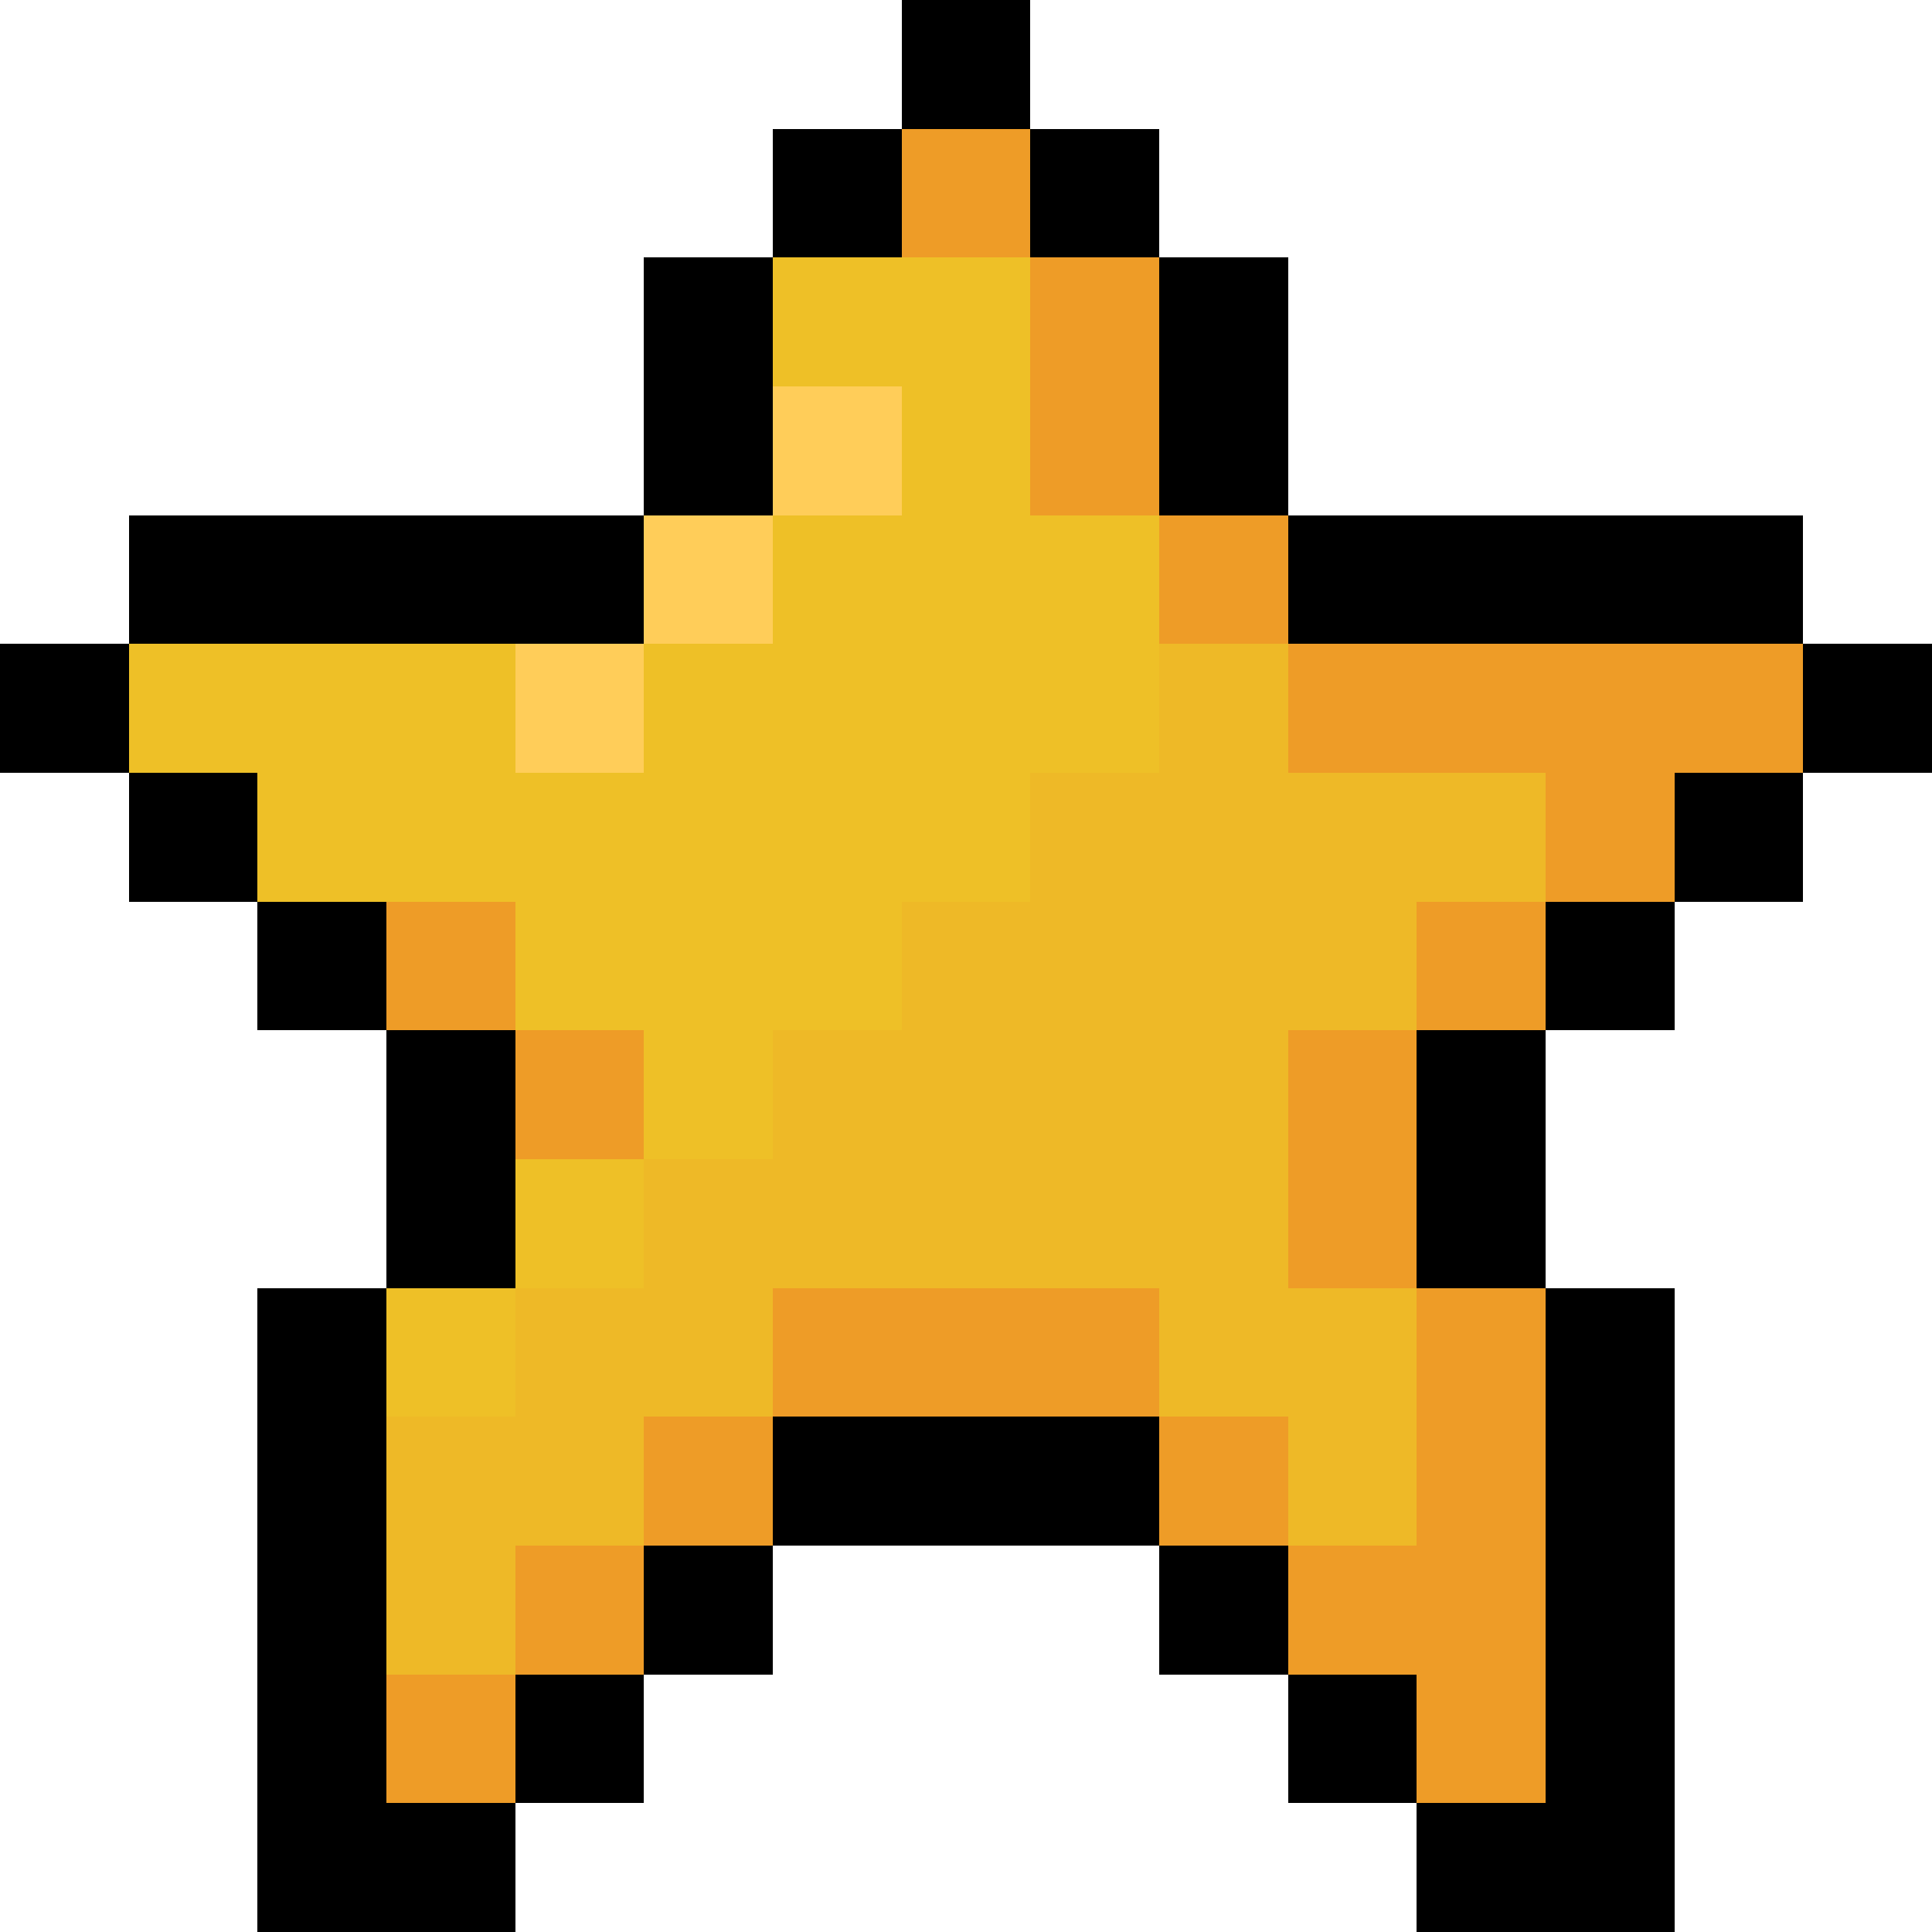
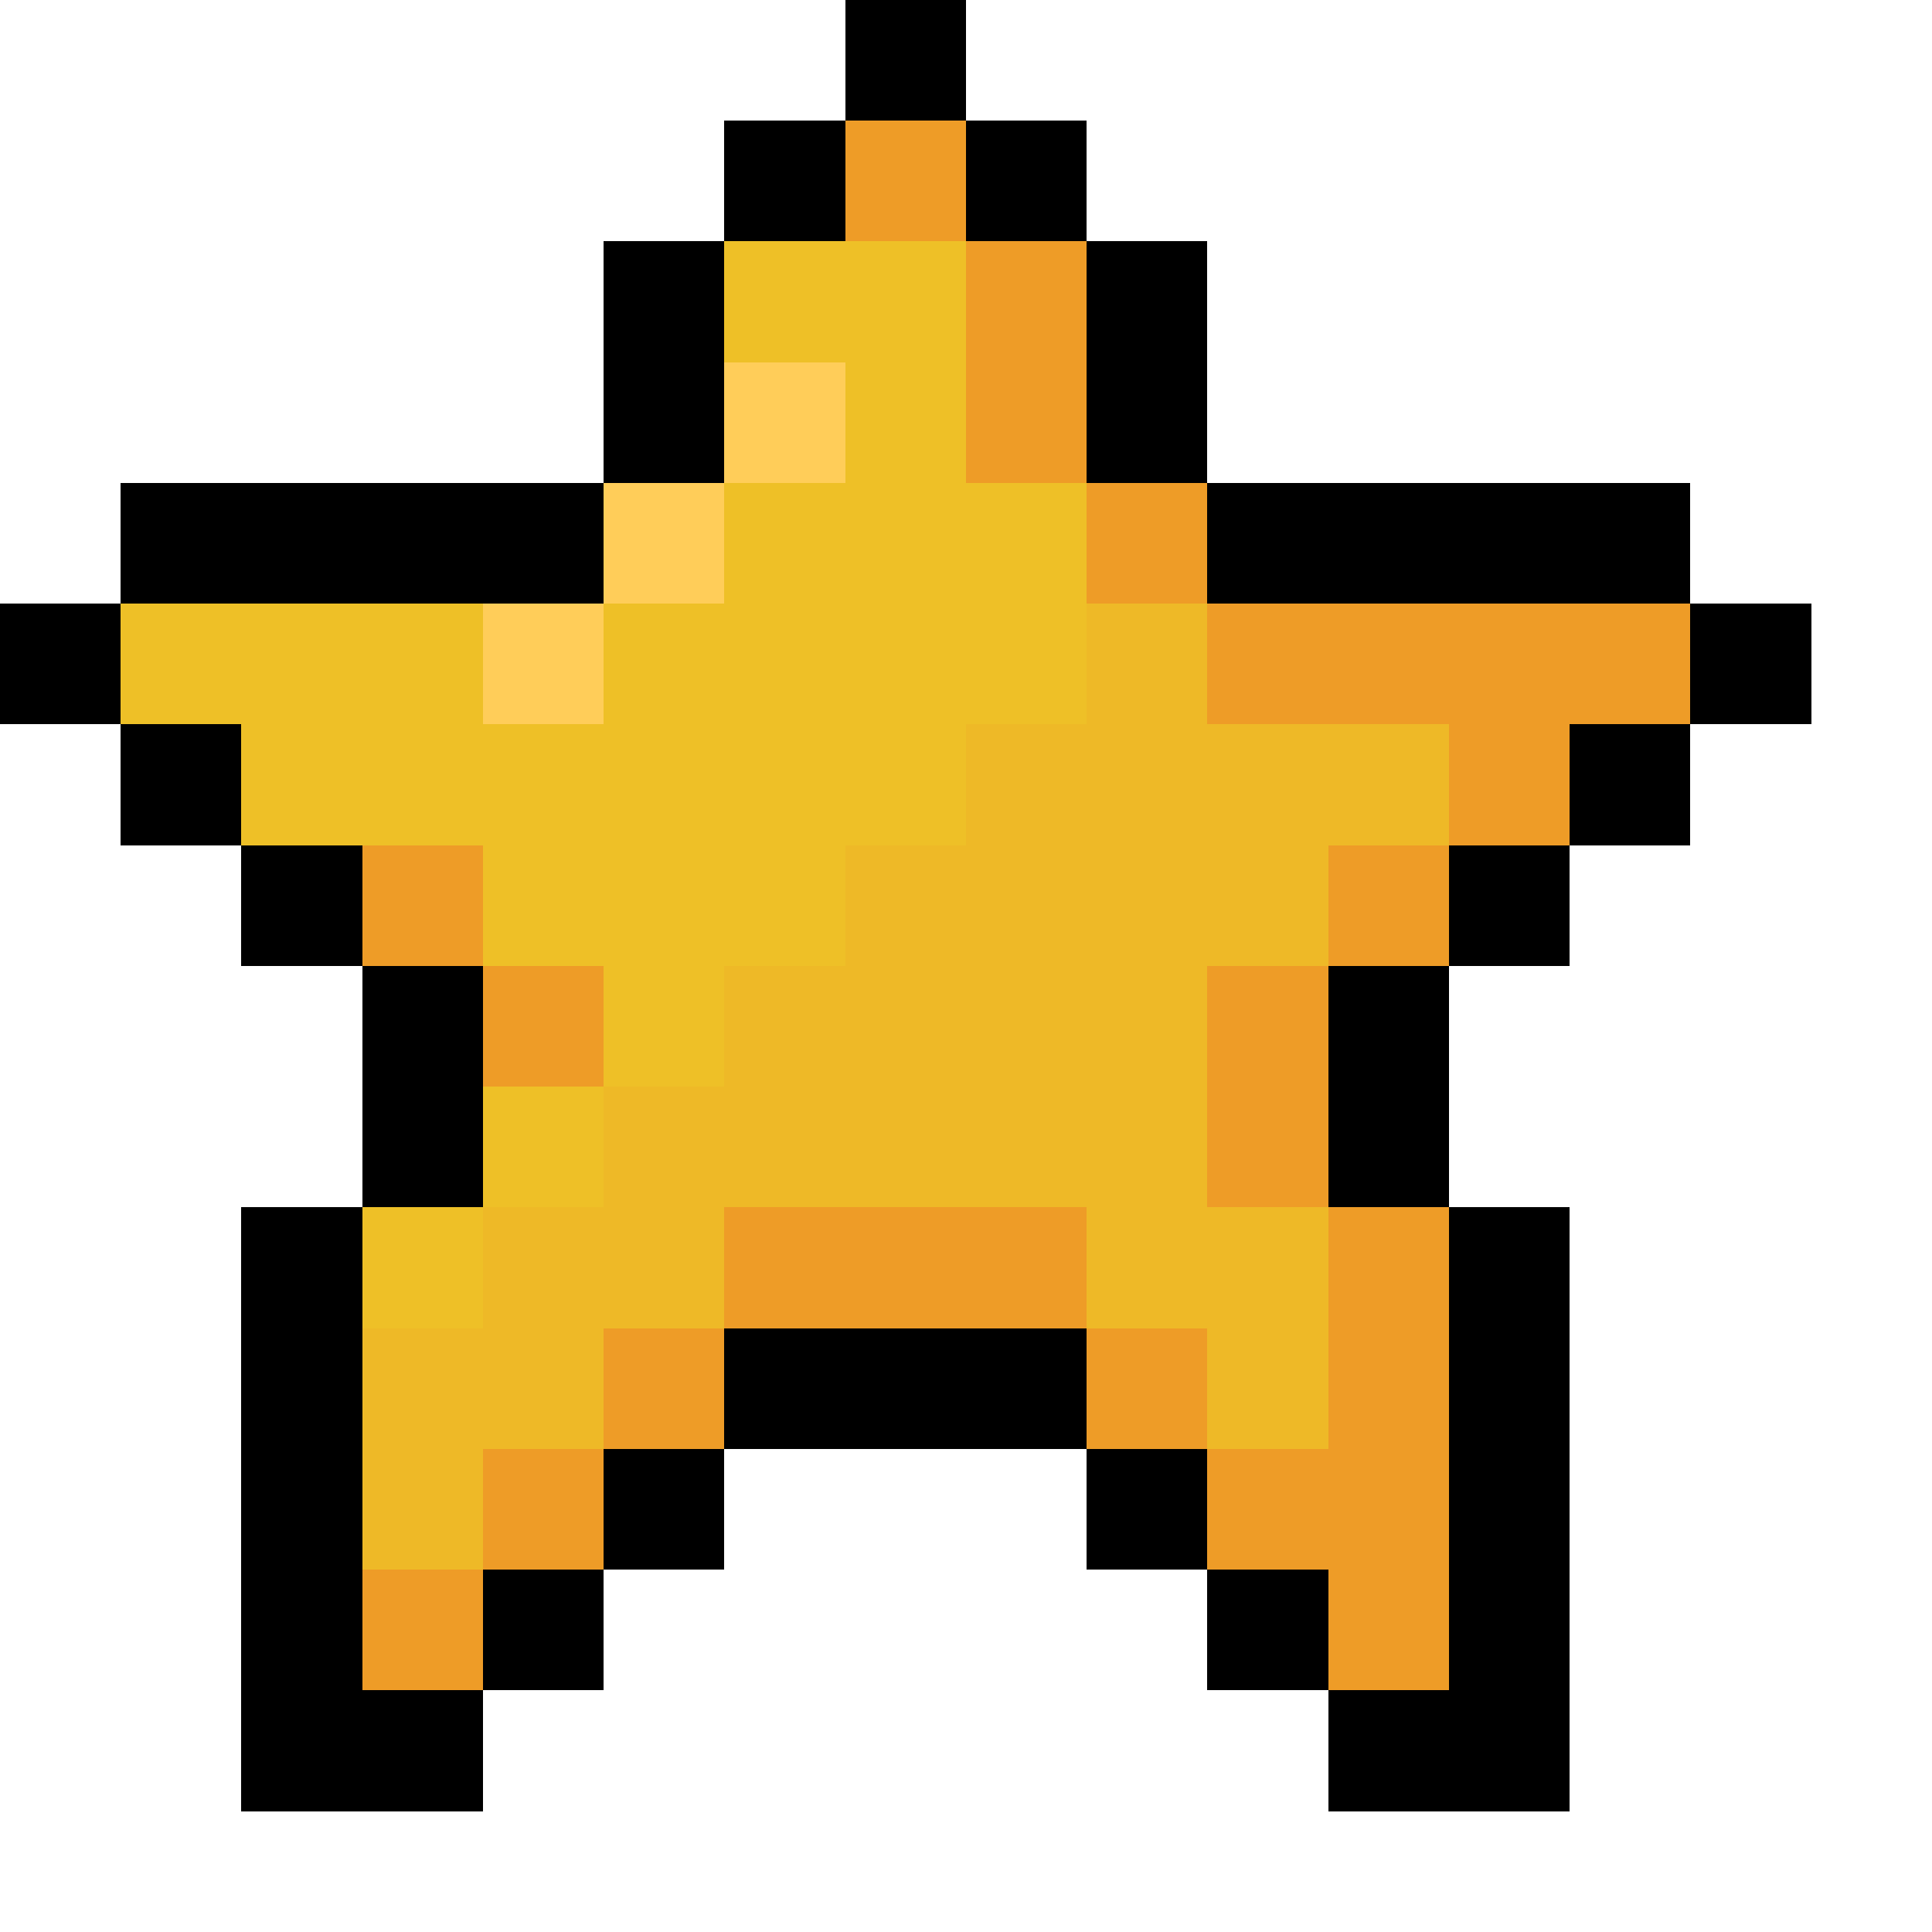
- <svg xmlns="http://www.w3.org/2000/svg" version="1.1" width="60" height="60" viewBox="0 0 60 60" shape-rendering="crispEdges">
-   <rect x="28" y="0" width="4" height="4" fill="#000000" />
-   <rect x="24" y="4" width="4" height="4" fill="#000000" />
-   <rect x="28" y="4" width="4" height="4" fill="#EE9C27" />
-   <rect x="32" y="4" width="4" height="4" fill="#000000" />
-   <rect x="20" y="8" width="4" height="4" fill="#000000" />
-   <rect x="24" y="8" width="4" height="4" fill="#EEC027" />
-   <rect x="28" y="8" width="4" height="4" fill="#EEC027" />
-   <rect x="32" y="8" width="4" height="4" fill="#EE9C27" />
-   <rect x="36" y="8" width="4" height="4" fill="#000000" />
-   <rect x="20" y="12" width="4" height="4" fill="#000000" />
-   <rect x="24" y="12" width="4" height="4" fill="#FFCD59" />
-   <rect x="28" y="12" width="4" height="4" fill="#EEC027" />
-   <rect x="32" y="12" width="4" height="4" fill="#EE9C27" />
-   <rect x="36" y="12" width="4" height="4" fill="#000000" />
-   <rect x="4" y="16" width="4" height="4" fill="#000000" />
-   <rect x="8" y="16" width="4" height="4" fill="#000000" />
-   <rect x="12" y="16" width="4" height="4" fill="#000000" />
-   <rect x="16" y="16" width="4" height="4" fill="#000000" />
-   <rect x="20" y="16" width="4" height="4" fill="#FFCD59" />
-   <rect x="24" y="16" width="4" height="4" fill="#EEC027" />
-   <rect x="28" y="16" width="4" height="4" fill="#EEC027" />
-   <rect x="32" y="16" width="4" height="4" fill="#EEC027" />
-   <rect x="36" y="16" width="4" height="4" fill="#EE9C27" />
-   <rect x="40" y="16" width="4" height="4" fill="#000000" />
-   <rect x="44" y="16" width="4" height="4" fill="#000000" />
-   <rect x="48" y="16" width="4" height="4" fill="#000000" />
-   <rect x="52" y="16" width="4" height="4" fill="#000000" />
-   <rect x="0" y="20" width="4" height="4" fill="#000000" />
-   <rect x="4" y="20" width="4" height="4" fill="#EEC027" />
-   <rect x="8" y="20" width="4" height="4" fill="#EEC027" />
-   <rect x="12" y="20" width="4" height="4" fill="#EEC027" />
-   <rect x="16" y="20" width="4" height="4" fill="#FFCD59" />
-   <rect x="20" y="20" width="4" height="4" fill="#EEC027" />
-   <rect x="24" y="20" width="4" height="4" fill="#EEC027" />
-   <rect x="28" y="20" width="4" height="4" fill="#EEC027" />
-   <rect x="32" y="20" width="4" height="4" fill="#EEC027" />
-   <rect x="36" y="20" width="4" height="4" fill="#EEB927" />
-   <rect x="40" y="20" width="4" height="4" fill="#EE9C27" />
-   <rect x="44" y="20" width="4" height="4" fill="#EE9C27" />
-   <rect x="48" y="20" width="4" height="4" fill="#EE9C27" />
-   <rect x="52" y="20" width="4" height="4" fill="#EE9C27" />
-   <rect x="56" y="20" width="4" height="4" fill="#000000" />
-   <rect x="4" y="24" width="4" height="4" fill="#000000" />
-   <rect x="8" y="24" width="4" height="4" fill="#EEC027" />
-   <rect x="12" y="24" width="4" height="4" fill="#EEC027" />
-   <rect x="16" y="24" width="4" height="4" fill="#EEC027" />
-   <rect x="20" y="24" width="4" height="4" fill="#EEC027" />
-   <rect x="24" y="24" width="4" height="4" fill="#EEC027" />
-   <rect x="28" y="24" width="4" height="4" fill="#EEC027" />
-   <rect x="32" y="24" width="4" height="4" fill="#EEB927" />
-   <rect x="36" y="24" width="4" height="4" fill="#EEB927" />
-   <rect x="40" y="24" width="4" height="4" fill="#EEB927" />
-   <rect x="44" y="24" width="4" height="4" fill="#EEB927" />
-   <rect x="48" y="24" width="4" height="4" fill="#EE9C27" />
-   <rect x="52" y="24" width="4" height="4" fill="#000000" />
-   <rect x="8" y="28" width="4" height="4" fill="#000000" />
-   <rect x="12" y="28" width="4" height="4" fill="#EE9C27" />
-   <rect x="16" y="28" width="4" height="4" fill="#EEC027" />
-   <rect x="20" y="28" width="4" height="4" fill="#EEC027" />
-   <rect x="24" y="28" width="4" height="4" fill="#EEC027" />
-   <rect x="28" y="28" width="4" height="4" fill="#EEB927" />
-   <rect x="32" y="28" width="4" height="4" fill="#EEB927" />
-   <rect x="36" y="28" width="4" height="4" fill="#EEB927" />
-   <rect x="40" y="28" width="4" height="4" fill="#EEB927" />
-   <rect x="44" y="28" width="4" height="4" fill="#EE9C27" />
-   <rect x="48" y="28" width="4" height="4" fill="#000000" />
-   <rect x="12" y="32" width="4" height="4" fill="#000000" />
-   <rect x="16" y="32" width="4" height="4" fill="#EE9C27" />
-   <rect x="20" y="32" width="4" height="4" fill="#EEC027" />
-   <rect x="24" y="32" width="4" height="4" fill="#EEB927" />
-   <rect x="28" y="32" width="4" height="4" fill="#EEB927" />
-   <rect x="32" y="32" width="4" height="4" fill="#EEB927" />
-   <rect x="36" y="32" width="4" height="4" fill="#EEB927" />
-   <rect x="40" y="32" width="4" height="4" fill="#EE9C27" />
-   <rect x="44" y="32" width="4" height="4" fill="#000000" />
-   <rect x="12" y="36" width="4" height="4" fill="#000000" />
-   <rect x="16" y="36" width="4" height="4" fill="#EEC027" />
-   <rect x="20" y="36" width="4" height="4" fill="#EEB927" />
-   <rect x="24" y="36" width="4" height="4" fill="#EEB927" />
-   <rect x="28" y="36" width="4" height="4" fill="#EEB927" />
-   <rect x="32" y="36" width="4" height="4" fill="#EEB927" />
-   <rect x="36" y="36" width="4" height="4" fill="#EEB927" />
-   <rect x="40" y="36" width="4" height="4" fill="#EE9C27" />
-   <rect x="44" y="36" width="4" height="4" fill="#000000" />
-   <rect x="8" y="40" width="4" height="4" fill="#000000" />
-   <rect x="12" y="40" width="4" height="4" fill="#EEC027" />
-   <rect x="16" y="40" width="4" height="4" fill="#EEB927" />
-   <rect x="20" y="40" width="4" height="4" fill="#EEB927" />
-   <rect x="24" y="40" width="4" height="4" fill="#EE9C27" />
-   <rect x="28" y="40" width="4" height="4" fill="#EE9C27" />
-   <rect x="32" y="40" width="4" height="4" fill="#EE9C27" />
-   <rect x="36" y="40" width="4" height="4" fill="#EEB927" />
-   <rect x="40" y="40" width="4" height="4" fill="#EEB927" />
-   <rect x="44" y="40" width="4" height="4" fill="#EE9C27" />
-   <rect x="48" y="40" width="4" height="4" fill="#000000" />
-   <rect x="8" y="44" width="4" height="4" fill="#000000" />
-   <rect x="12" y="44" width="4" height="4" fill="#EEB927" />
-   <rect x="16" y="44" width="4" height="4" fill="#EEB927" />
-   <rect x="20" y="44" width="4" height="4" fill="#EE9C27" />
-   <rect x="24" y="44" width="4" height="4" fill="#000000" />
-   <rect x="28" y="44" width="4" height="4" fill="#000000" />
-   <rect x="32" y="44" width="4" height="4" fill="#000000" />
-   <rect x="36" y="44" width="4" height="4" fill="#EE9C27" />
-   <rect x="40" y="44" width="4" height="4" fill="#EEB927" />
-   <rect x="44" y="44" width="4" height="4" fill="#EE9C27" />
-   <rect x="48" y="44" width="4" height="4" fill="#000000" />
-   <rect x="8" y="48" width="4" height="4" fill="#000000" />
-   <rect x="12" y="48" width="4" height="4" fill="#EEB927" />
-   <rect x="16" y="48" width="4" height="4" fill="#EE9C27" />
-   <rect x="20" y="48" width="4" height="4" fill="#000000" />
-   <rect x="36" y="48" width="4" height="4" fill="#000000" />
-   <rect x="40" y="48" width="4" height="4" fill="#EE9C27" />
-   <rect x="44" y="48" width="4" height="4" fill="#EE9C27" />
-   <rect x="48" y="48" width="4" height="4" fill="#000000" />
-   <rect x="8" y="52" width="4" height="4" fill="#000000" />
-   <rect x="12" y="52" width="4" height="4" fill="#EE9C27" />
-   <rect x="16" y="52" width="4" height="4" fill="#000000" />
-   <rect x="40" y="52" width="4" height="4" fill="#000000" />
-   <rect x="44" y="52" width="4" height="4" fill="#EE9C27" />
-   <rect x="48" y="52" width="4" height="4" fill="#000000" />
-   <rect x="8" y="56" width="4" height="4" fill="#000000" />
-   <rect x="12" y="56" width="4" height="4" fill="#000000" />
-   <rect x="44" y="56" width="4" height="4" fill="#000000" />
-   <rect x="48" y="56" width="4" height="4" fill="#000000" />
+ <svg xmlns="http://www.w3.org/2000/svg" shape-rendering="crispEdges" viewBox="0 0 16 16">
+   <path d="M7 0h1v1H7zM6 1h1v1H6z" />
+   <path fill="#EE9C27" d="M7 1h1v1H7z" />
+   <path d="M8 1h1v1H8zM5 2h1v1H5z" />
+   <path fill="#EEC027" d="M6 2h1v1H6zM7 2h1v1H7z" />
+   <path fill="#EE9C27" d="M8 2h1v1H8z" />
+   <path d="M9 2h1v1H9zM5 3h1v1H5z" />
+   <path fill="#FFCD59" d="M6 3h1v1H6z" />
+   <path fill="#EEC027" d="M7 3h1v1H7z" />
+   <path fill="#EE9C27" d="M8 3h1v1H8z" />
+   <path d="M9 3h1v1H9zM1 4h1v1H1zM2 4h1v1H2zM3 4h1v1H3zM4 4h1v1H4z" />
+   <path fill="#FFCD59" d="M5 4h1v1H5z" />
+   <path fill="#EEC027" d="M6 4h1v1H6zM7 4h1v1H7zM8 4h1v1H8z" />
+   <path fill="#EE9C27" d="M9 4h1v1H9z" />
+   <path d="M10 4h1v1h-1zM11 4h1v1h-1zM12 4h1v1h-1zM13 4h1v1h-1zM0 5h1v1H0z" />
+   <path fill="#EEC027" d="M1 5h1v1H1zM2 5h1v1H2zM3 5h1v1H3z" />
+   <path fill="#FFCD59" d="M4 5h1v1H4z" />
+   <path fill="#EEC027" d="M5 5h1v1H5zM6 5h1v1H6zM7 5h1v1H7zM8 5h1v1H8z" />
+   <path fill="#EEB927" d="M9 5h1v1H9z" />
+   <path fill="#EE9C27" d="M10 5h1v1h-1zM11 5h1v1h-1zM12 5h1v1h-1zM13 5h1v1h-1z" />
+   <path d="M14 5h1v1h-1zM1 6h1v1H1z" />
+   <path fill="#EEC027" d="M2 6h1v1H2zM3 6h1v1H3zM4 6h1v1H4zM5 6h1v1H5zM6 6h1v1H6zM7 6h1v1H7z" />
+   <path fill="#EEB927" d="M8 6h1v1H8zM9 6h1v1H9zM10 6h1v1h-1zM11 6h1v1h-1z" />
+   <path fill="#EE9C27" d="M12 6h1v1h-1z" />
+   <path d="M13 6h1v1h-1zM2 7h1v1H2z" />
+   <path fill="#EE9C27" d="M3 7h1v1H3z" />
+   <path fill="#EEC027" d="M4 7h1v1H4zM5 7h1v1H5zM6 7h1v1H6z" />
+   <path fill="#EEB927" d="M7 7h1v1H7zM8 7h1v1H8zM9 7h1v1H9zM10 7h1v1h-1z" />
+   <path fill="#EE9C27" d="M11 7h1v1h-1z" />
+   <path d="M12 7h1v1h-1zM3 8h1v1H3z" />
+   <path fill="#EE9C27" d="M4 8h1v1H4z" />
+   <path fill="#EEC027" d="M5 8h1v1H5z" />
+   <path fill="#EEB927" d="M6 8h1v1H6zM7 8h1v1H7zM8 8h1v1H8zM9 8h1v1H9z" />
+   <path fill="#EE9C27" d="M10 8h1v1h-1z" />
+   <path d="M11 8h1v1h-1zM3 9h1v1H3z" />
+   <path fill="#EEC027" d="M4 9h1v1H4z" />
+   <path fill="#EEB927" d="M5 9h1v1H5zM6 9h1v1H6zM7 9h1v1H7zM8 9h1v1H8zM9 9h1v1H9z" />
+   <path fill="#EE9C27" d="M10 9h1v1h-1z" />
+   <path d="M11 9h1v1h-1zM2 10h1v1H2z" />
+   <path fill="#EEC027" d="M3 10h1v1H3z" />
+   <path fill="#EEB927" d="M4 10h1v1H4zM5 10h1v1H5z" />
+   <path fill="#EE9C27" d="M6 10h1v1H6zM7 10h1v1H7zM8 10h1v1H8z" />
+   <path fill="#EEB927" d="M9 10h1v1H9zM10 10h1v1h-1z" />
+   <path fill="#EE9C27" d="M11 10h1v1h-1z" />
+   <path d="M12 10h1v1h-1zM2 11h1v1H2z" />
+   <path fill="#EEB927" d="M3 11h1v1H3zM4 11h1v1H4z" />
+   <path fill="#EE9C27" d="M5 11h1v1H5z" />
+   <path d="M6 11h1v1H6zM7 11h1v1H7zM8 11h1v1H8z" />
+   <path fill="#EE9C27" d="M9 11h1v1H9z" />
+   <path fill="#EEB927" d="M10 11h1v1h-1z" />
+   <path fill="#EE9C27" d="M11 11h1v1h-1z" />
+   <path d="M12 11h1v1h-1zM2 12h1v1H2z" />
+   <path fill="#EEB927" d="M3 12h1v1H3z" />
+   <path fill="#EE9C27" d="M4 12h1v1H4z" />
+   <path d="M5 12h1v1H5zM9 12h1v1H9z" />
+   <path fill="#EE9C27" d="M10 12h1v1h-1zM11 12h1v1h-1z" />
+   <path d="M12 12h1v1h-1zM2 13h1v1H2z" />
+   <path fill="#EE9C27" d="M3 13h1v1H3z" />
+   <path d="M4 13h1v1H4zM10 13h1v1h-1z" />
+   <path fill="#EE9C27" d="M11 13h1v1h-1z" />
+   <path d="M12 13h1v1h-1zM2 14h1v1H2zM3 14h1v1H3zM11 14h1v1h-1zM12 14h1v1h-1z" />
</svg>
